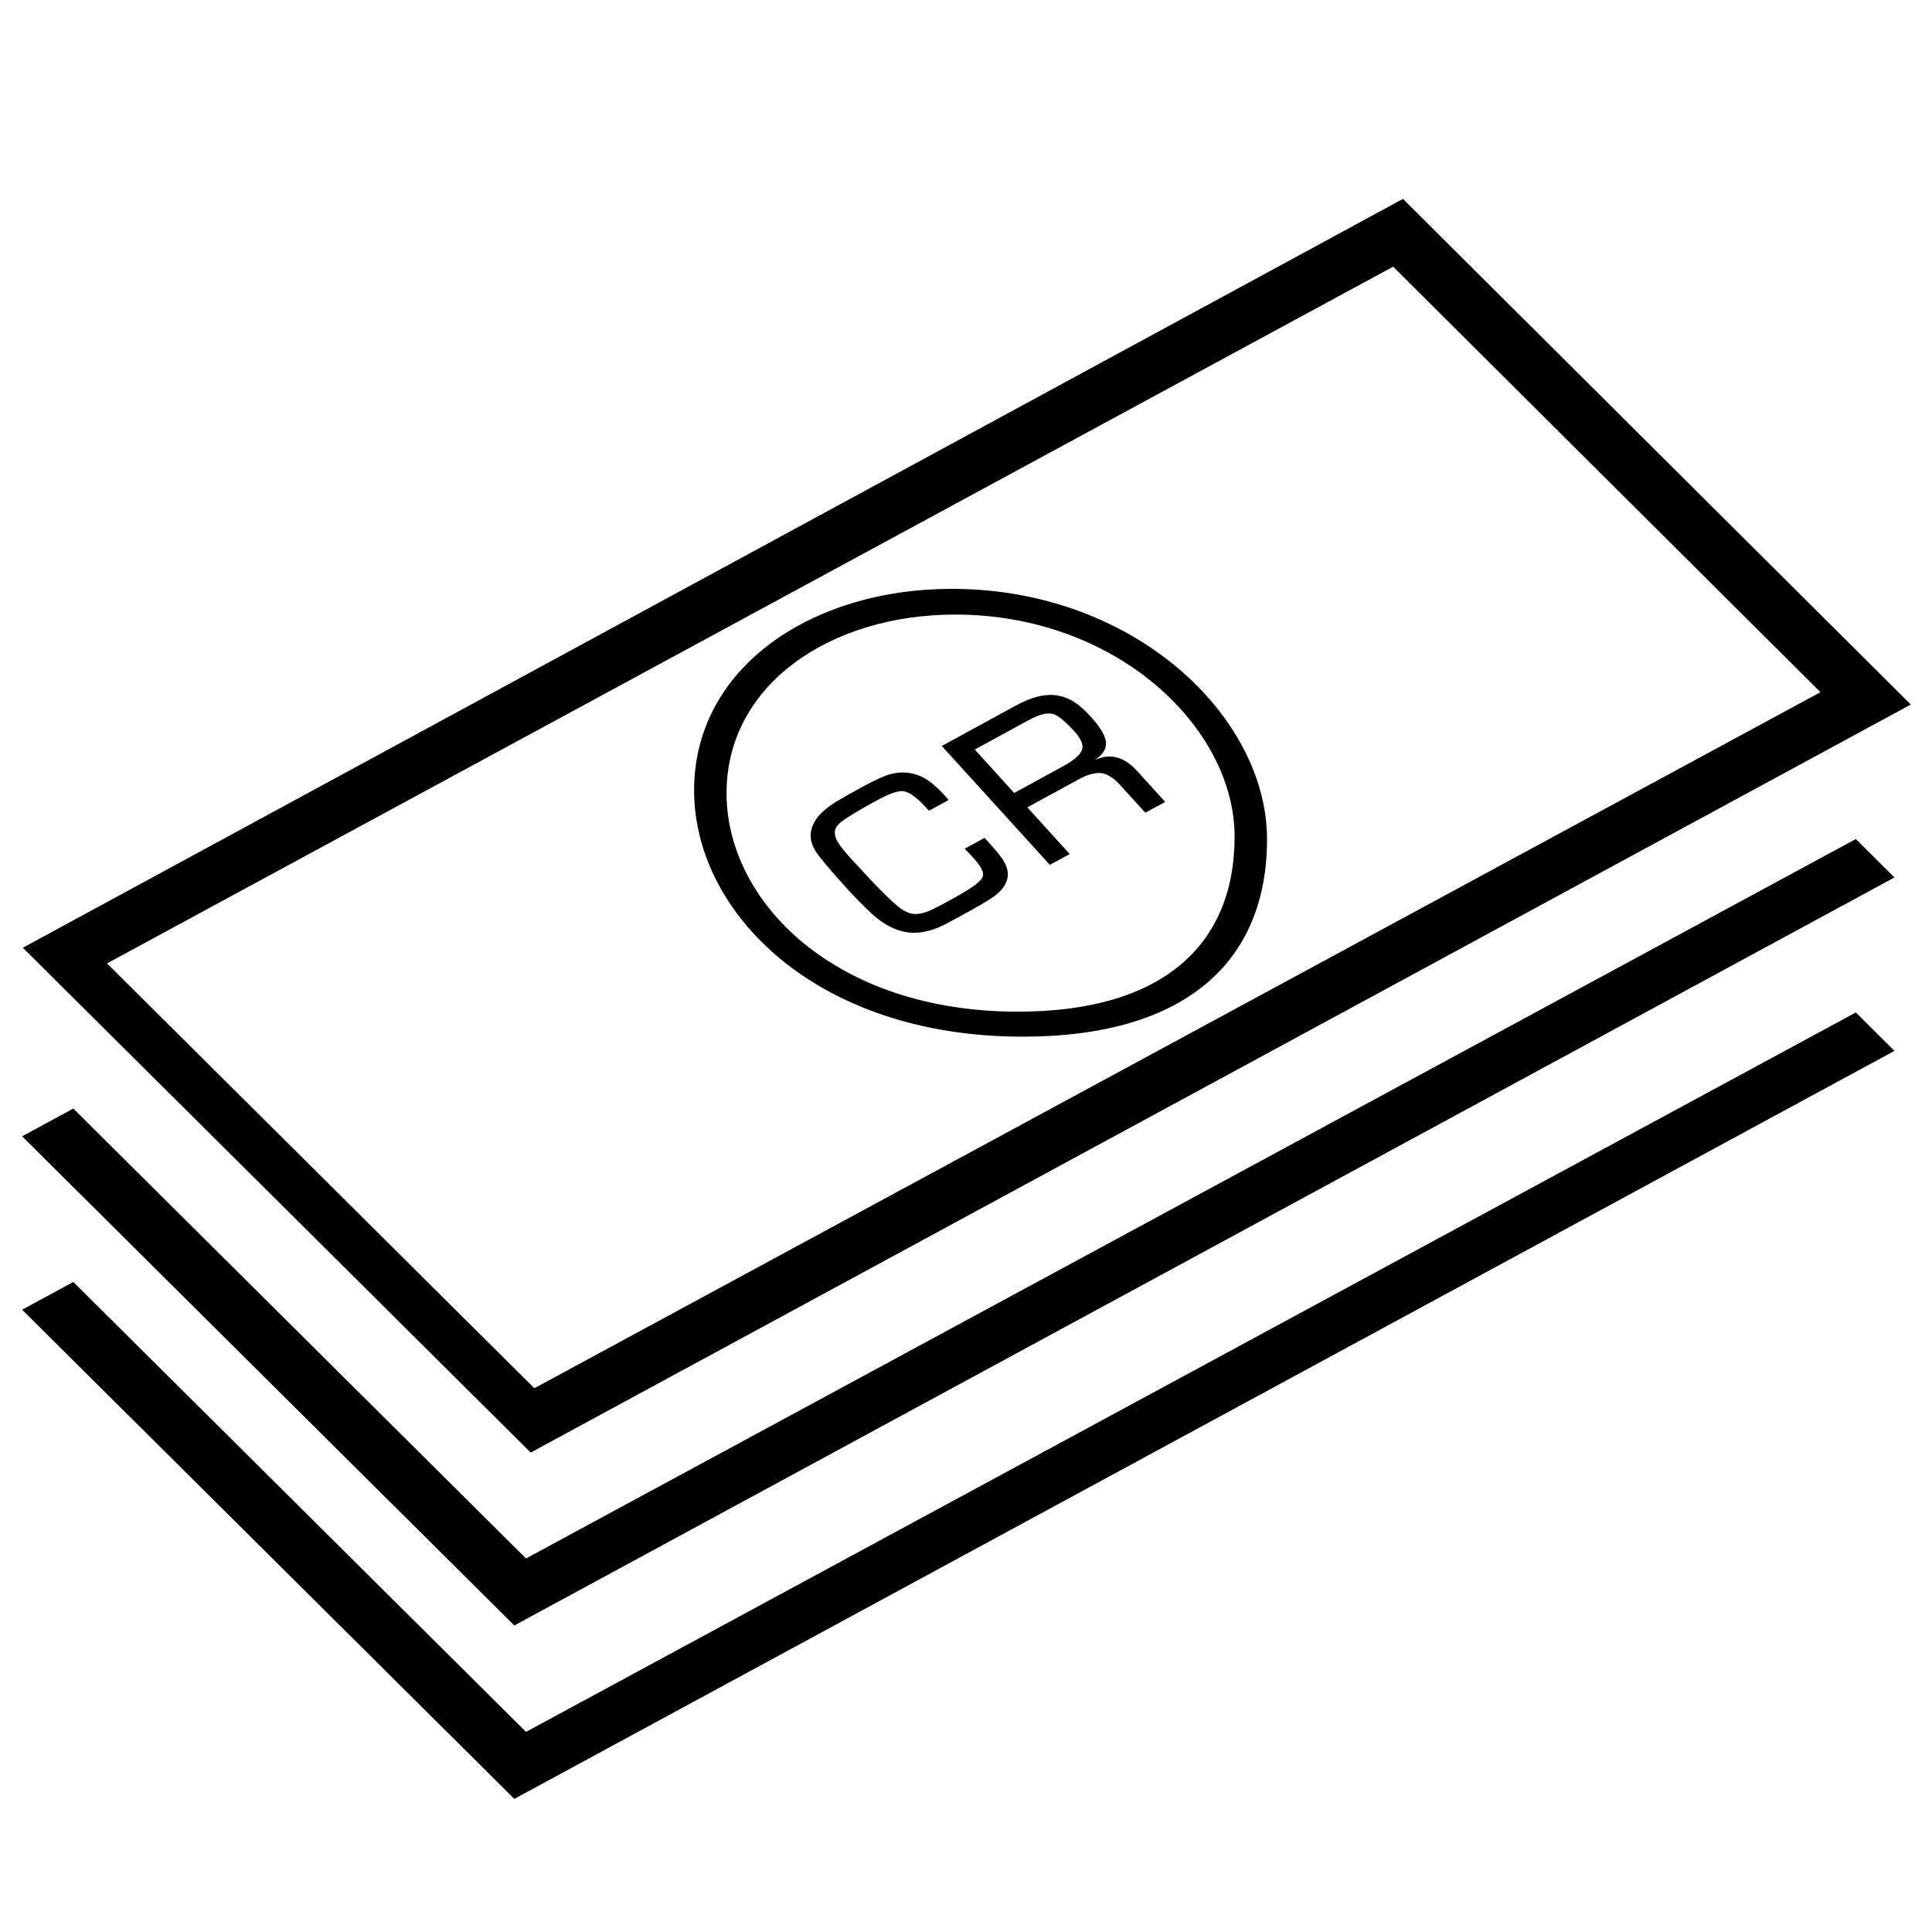
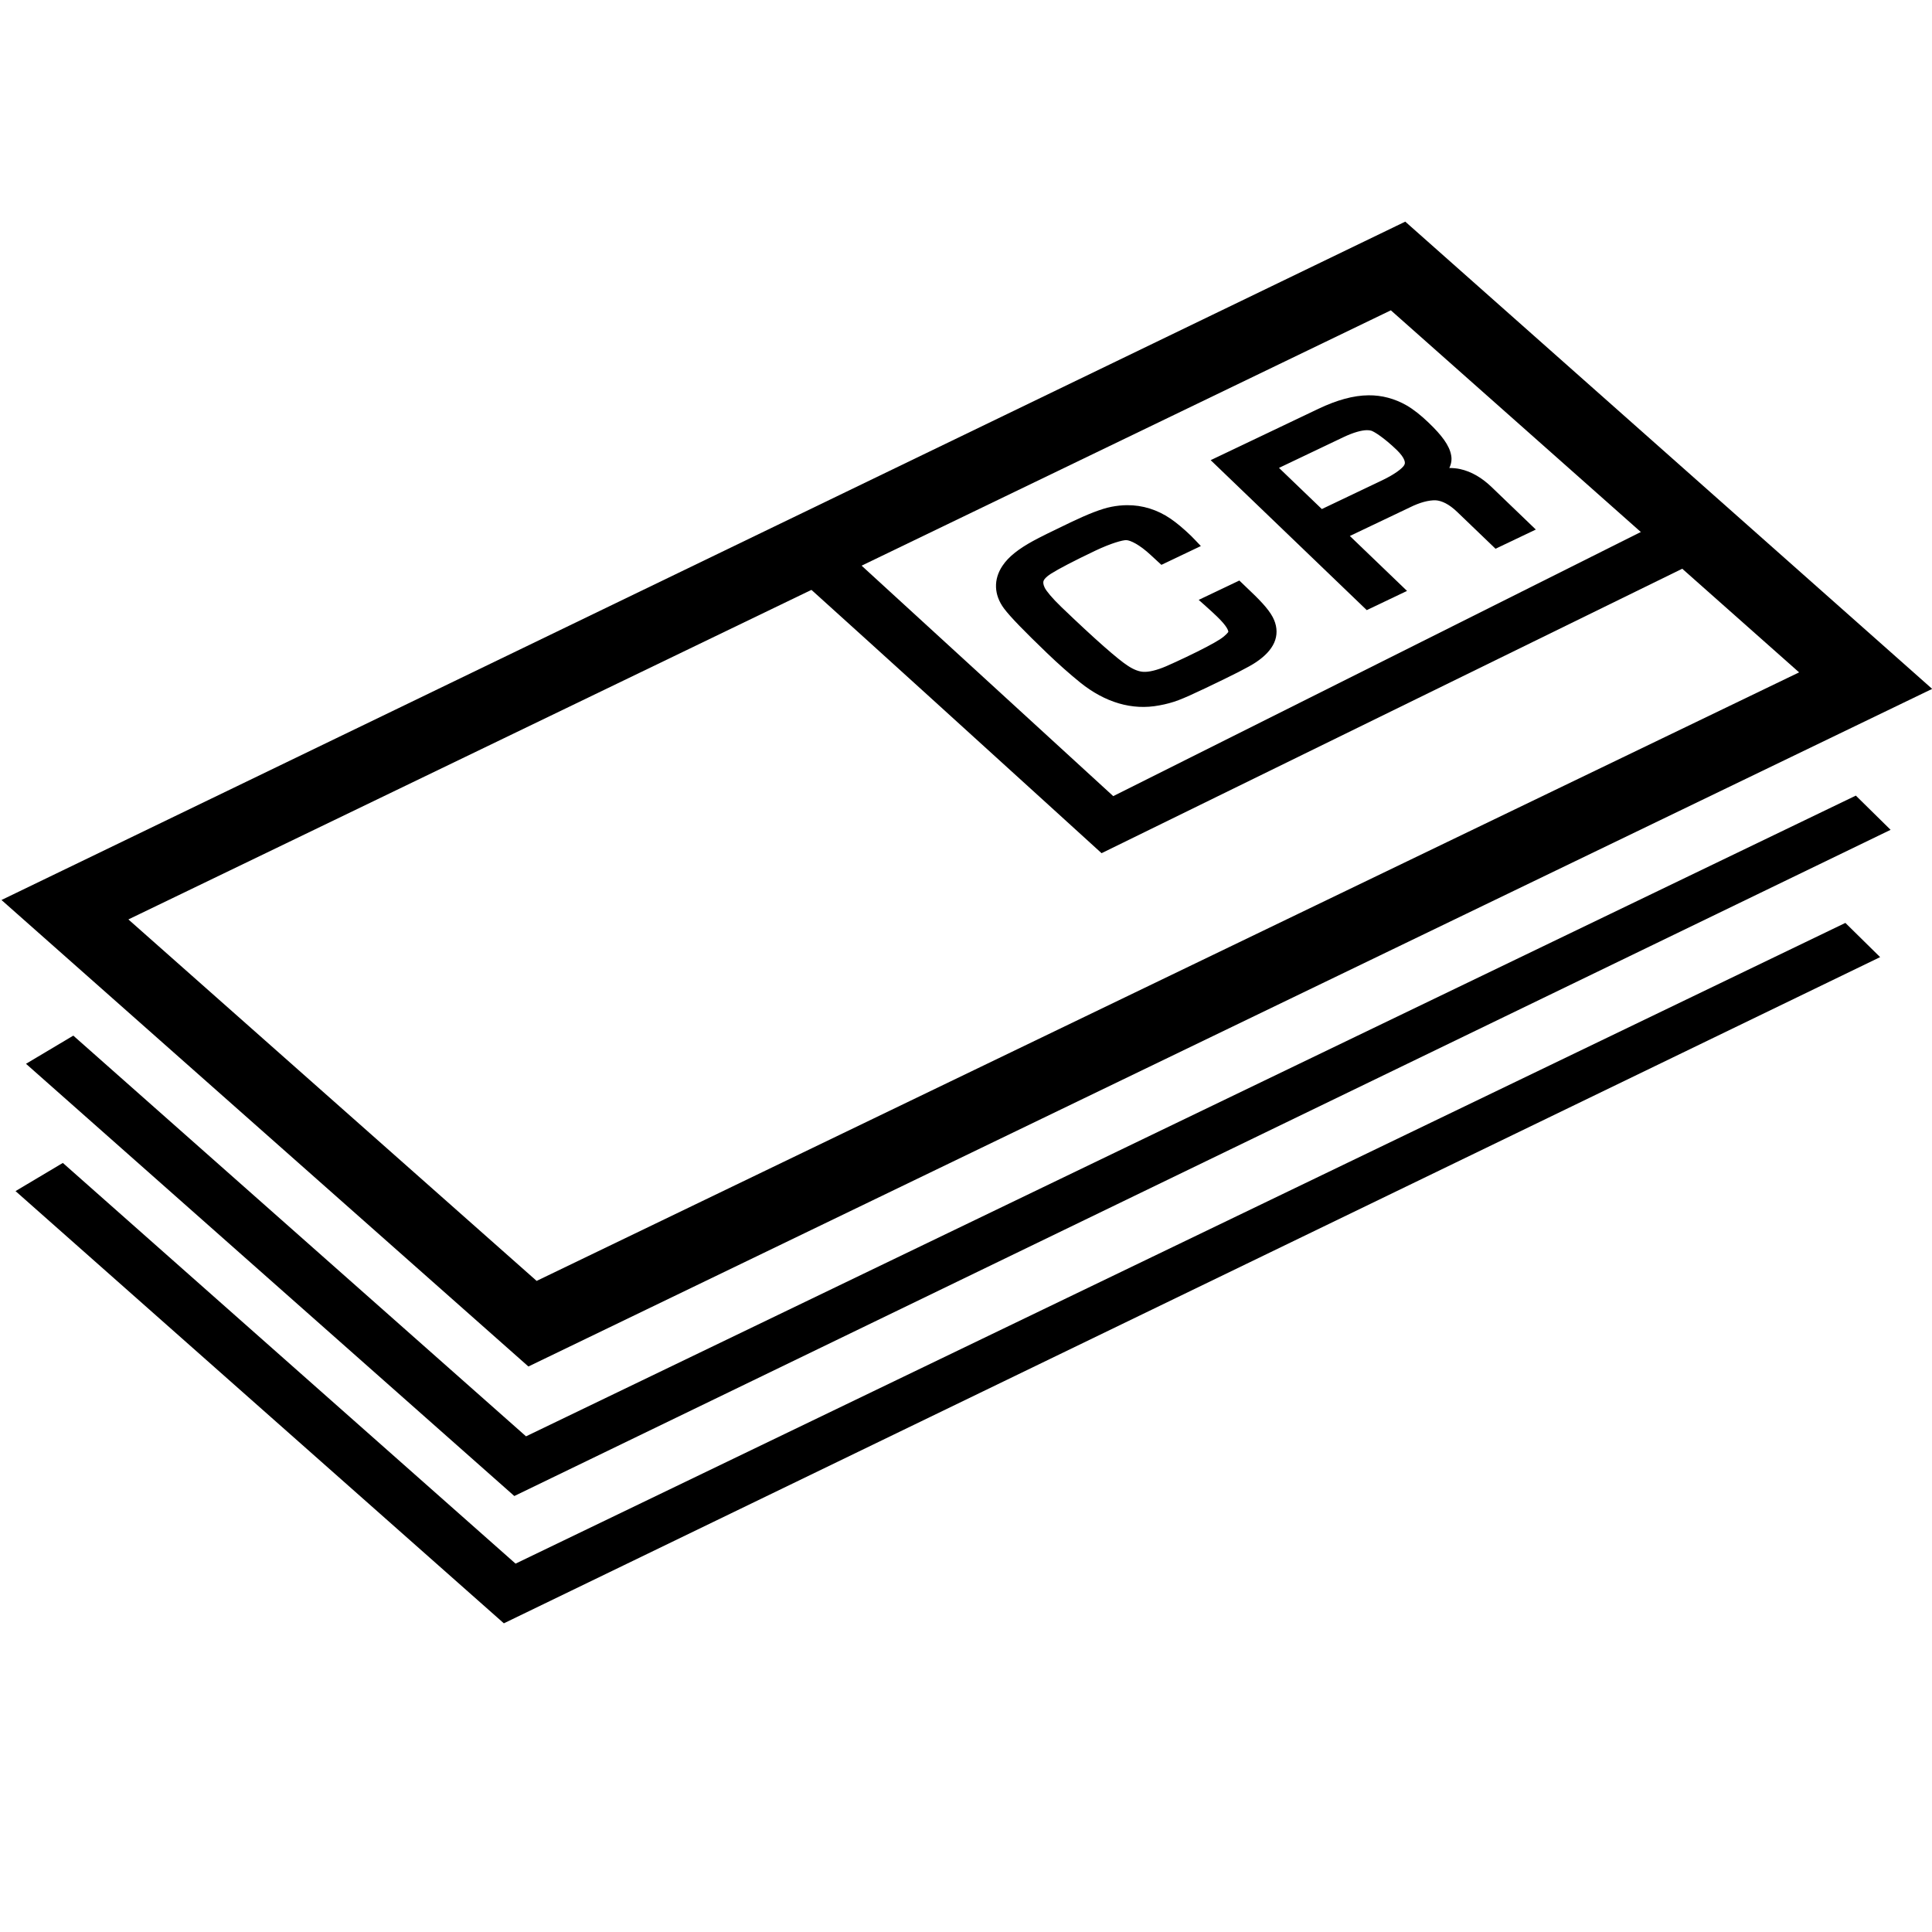
- <svg xmlns="http://www.w3.org/2000/svg" viewBox="0 0 1000 1000" preserveAspectRatio="xMidYMid meet" version="1.1" id="svg4">
-   <defs id="defs8" />
-   <path d="M 726.174,102.947 11.82,490.547 274.684,751.844 989.037,364.674 Z M 721.086,138.031 942.268,358.271 276.578,718.547 55.396,498.66 Z M 492.686,304.791 c -72.788,0 -133.42,40.889 -133.42,104.264 0,63.375 63.212,127.521 170.072,127.521 84.374,0 126.475,-38.838 126.475,-102.213 0,-63.372 -68.657,-129.572 -163.127,-129.572 z m 1.682,13.307 c 83.773,0 144.656,58.703 144.656,114.9 0.002,56.205 -37.332,90.643 -112.15,90.643 -94.761,0 -150.818,-56.883 -150.818,-113.086 0,-56.203 53.767,-92.457 118.312,-92.457 z m 49.141,41.594 c -5.183,0.048 -11.138,1.908 -17.865,5.58 l -38.168,20.834 55.928,61.551 10.277,-5.615 -21.941,-24.148 26.137,-14.264 c 4.298,-2.447 8.127,-3.625 11.51,-3.527 3.382,0.251 6.799,2.269 10.24,6.057 l 13.197,14.52 10.287,-5.613 -14.623,-16.102 c -6.768,-7.378 -14.035,-9.231 -21.805,-5.57 4.381,-2.913 6.278,-6.152 5.688,-9.713 -0.488,-3.303 -3.118,-7.586 -7.9,-12.846 -2.898,-3.189 -5.566,-5.591 -7.994,-7.203 -4.116,-2.682 -8.438,-3.997 -12.967,-3.939 z m -0.779,9.6 c 0.915,-0.018 1.756,0.086 2.523,0.309 2.481,0.745 6.196,3.832 11.133,9.268 3.629,4 4.723,7.366 3.271,10.1 -1.267,2.369 -4.467,4.954 -9.598,7.756 l -25.1,13.703 -20.41,-22.465 27.947,-15.256 c 4.075,-2.223 7.486,-3.36 10.232,-3.414 z m -75.582,30.541 c -1.769,0.015 -3.577,0.231 -5.424,0.648 -3.268,0.739 -8.223,2.915 -14.863,6.539 -7.029,3.839 -11.816,6.558 -14.365,8.158 -5.221,3.269 -8.787,6.553 -10.691,9.852 -3.097,5.256 -2.929,10.517 0.498,15.779 2.148,3.288 7.571,9.714 16.271,19.293 4.239,4.663 8.422,8.911 12.551,12.744 9.023,8.298 18.27,11.408 27.74,9.334 2.45,-0.499 4.739,-1.209 6.867,-2.135 2.128,-0.92 5.519,-2.655 10.178,-5.201 10.393,-5.673 16.725,-9.387 18.994,-11.154 6.034,-4.655 8.014,-9.75 5.949,-15.285 -0.983,-2.718 -3.808,-6.608 -8.471,-11.672 -0.446,-0.491 -1.37,-1.506 -2.773,-3.049 l -10.287,5.613 c 1.71,1.742 3.186,3.295 4.422,4.664 3.794,4.174 5.477,7.268 5.055,9.289 -0.313,1.429 -1.773,3.105 -4.381,5.027 -2.613,1.92 -7.043,4.589 -13.297,8.002 -2.716,1.484 -5.29,2.839 -7.727,4.062 -4.008,1.975 -7.371,2.893 -10.084,2.746 -2.369,-0.124 -4.889,-1.185 -7.551,-3.195 -4.2,-3.06 -12.863,-11.811 -25.994,-26.264 -3.695,-4.068 -5.996,-7.165 -6.898,-9.295 -0.819,-1.967 -0.974,-3.682 -0.463,-5.143 0.513,-1.459 1.776,-2.925 3.799,-4.395 3.271,-2.362 9.047,-5.805 17.328,-10.324 6.254,-3.413 10.706,-5.08 13.355,-5.006 3.034,0.074 6.855,2.576 11.469,7.512 0.383,0.42 1.217,1.303 2.504,2.648 l 10.156,-5.545 c -0.658,-0.794 -1.144,-1.366 -1.465,-1.719 -2.772,-3.051 -5.28,-5.457 -7.527,-7.223 -4.61,-3.582 -9.568,-5.352 -14.875,-5.309 z M 960.58,434.289 272.271,806.654 37.943,573.777 11.455,588.15 266.213,841.342 980.57,454.172 Z m 0,89.756 L 272.27,896.414 37.943,663.537 11.455,677.906 266.213,931.1 980.57,543.93 Z" id="path2" />
+ <svg xmlns="http://www.w3.org/2000/svg" xmlns:xlink="http://www.w3.org/1999/xlink" viewBox="0 0 1000 1000" preserveAspectRatio="xMidYMid meet" version="1.1" id="svg4">
+   <defs id="defs8">
+     <linearGradient id="linearGradient1026">
+       <stop style="stop-color:#000000;stop-opacity:1;" offset="0" id="stop1024" />
+     </linearGradient>
+     <linearGradient xlink:href="#linearGradient1026" id="linearGradient1028" x1="10.991" y1="427.395" x2="989.866" y2="427.395" gradientUnits="userSpaceOnUse" />
+   </defs>
+   <path d="M 960.58,411.805 272.271,743.443 37.943,536.037 13.455,550.619 266.213,774.337 978.57,429.513 Z" id="path422" style="stroke-width:0.944" />
+   <path d="M 955.162,477.696 266.853,809.334 32.525,601.928 8.037,616.51 260.795,840.227 973.152,495.404 Z" id="path422-2" style="stroke-width:0.944" />
+   <g id="path420" transform="matrix(0.7249368,0,0,0.6329171,172.4638,92.70906)">
+     <path style="color:#000000;fill:#000000;stroke-width:10.667" d="m 566.856,271.986 c -3.291,0.027 -6.654,0.43 -10.091,1.206 -6.079,1.374 -15.298,5.424 -27.653,12.166 -13.078,7.143 -21.983,12.202 -26.726,15.178 -9.713,6.082 -16.347,12.191 -19.891,18.328 -5.763,9.779 -5.45,19.566 0.927,29.357 3.996,6.117 14.086,18.073 30.272,35.894 7.886,8.675 15.669,16.579 23.35,23.71 16.786,15.438 33.991,21.223 51.61,17.366 4.558,-0.928 8.817,-2.249 12.776,-3.972 3.959,-1.711 10.268,-4.94 18.935,-9.677 19.336,-10.554 31.117,-17.465 35.338,-20.752 11.225,-8.661 14.909,-18.14 11.068,-28.437 -1.83,-5.057 -7.084,-12.293 -15.759,-21.715 -0.83,-0.913 -2.549,-2.802 -5.16,-5.672 l -19.139,10.443 c 3.181,3.241 5.927,6.13 8.227,8.677 7.059,7.765 10.191,13.522 9.404,17.282 -0.582,2.659 -3.298,5.778 -8.15,9.353 -4.861,3.573 -13.104,8.537 -24.738,14.887 -5.054,2.76 -9.843,5.282 -14.375,7.558 -7.457,3.674 -13.713,5.383 -18.761,5.109 -4.408,-0.231 -9.095,-2.205 -14.048,-5.945 -7.814,-5.693 -23.931,-21.975 -48.361,-48.862 -6.875,-7.569 -11.154,-13.331 -12.834,-17.293 -1.524,-3.659 -1.812,-6.851 -0.861,-9.568 0.954,-2.714 3.305,-5.442 7.068,-8.176 6.085,-4.394 16.832,-10.8 32.238,-19.208 11.635,-6.35 19.917,-9.451 24.847,-9.313 5.644,0.138 12.754,4.793 21.337,13.975 0.712,0.781 2.264,2.423 4.658,4.927 l 18.895,-10.316 c -1.225,-1.478 -2.129,-2.541 -2.725,-3.198 -5.157,-5.676 -9.824,-10.153 -14.004,-13.437 -8.577,-6.664 -17.8,-9.957 -27.674,-9.876 z" id="path4347" />
+     <path style="color:#000000;fill:#000000" d="m 566.812,266.652 c -3.697,0.03 -7.443,0.484 -11.223,1.338 -7.146,1.615 -16.485,5.839 -29.031,12.686 l -0.002,0.002 c -13.111,7.161 -22.015,12.21 -27,15.338 -10.142,6.351 -17.45,12.868 -21.67,20.168 -6.579,11.186 -6.148,23.87 1.066,34.947 l 0.002,0.004 0.002,0.004 c 4.504,6.894 14.546,18.68 30.789,36.562 h 0.002 v 0.002 c 7.976,8.775 15.863,16.785 23.668,24.031 l 0.01,0.008 0.008,0.008 c 17.623,16.208 36.922,22.892 56.326,18.656 4.872,-0.994 9.475,-2.417 13.787,-4.293 4.306,-1.862 10.648,-5.121 19.375,-9.891 19.381,-10.578 30.875,-17.193 36.039,-21.211 l 0.006,-0.004 c 6.131,-4.732 10.584,-9.959 12.891,-15.889 2.304,-5.921 2.213,-12.433 -0.078,-18.598 -2.391,-6.593 -7.981,-13.871 -16.844,-23.496 -0.839,-0.923 -2.541,-2.792 -5.139,-5.648 l -2.82,-3.102 -29.012,15.832 4.941,5.037 c 3.146,3.206 5.848,6.048 8.076,8.516 l 0.006,0.006 0.006,0.008 c 3.352,3.688 5.662,6.816 6.906,9.104 1.225,2.252 1.213,3.473 1.221,3.471 -0.043,0.151 -1.689,2.935 -6.092,6.18 -4.443,3.265 -12.594,8.204 -24.129,14.5 h -0.002 c -5.001,2.731 -9.727,5.22 -14.188,7.461 -6.977,3.435 -12.493,4.756 -16.102,4.561 h -0.006 -0.006 c -3.019,-0.158 -6.729,-1.566 -11.111,-4.875 l -0.037,-0.027 -0.037,-0.027 C 560.689,393.121 544.225,376.7 519.86,349.884 v -0.002 c -6.701,-7.378 -10.724,-13.094 -11.863,-15.773 -1.182,-2.847 -1.153,-4.564 -0.746,-5.732 0.416,-1.181 1.915,-3.261 5.156,-5.619 l 0.002,-0.002 c 5.664,-4.09 16.348,-10.487 31.668,-18.848 11.341,-6.19 19.614,-8.735 22.143,-8.664 h 0.01 0.01 c 2.825,0.069 9.378,3.521 17.572,12.287 0.811,0.888 2.319,2.482 4.699,4.971 l 2.824,2.953 28.16,-15.375 -4.127,-4.982 c -1.246,-1.504 -2.168,-2.591 -2.885,-3.381 v -0.002 c -5.296,-5.828 -10.142,-10.497 -14.658,-14.045 l -0.01,-0.008 -0.012,-0.01 c -9.367,-7.279 -19.903,-11.089 -30.99,-10.998 z m 0.088,10.666 c 8.656,-0.071 16.562,2.704 24.344,8.746 3.36,2.641 7.29,6.421 11.557,10.975 l -9.385,5.123 c -0.515,-0.548 -1.528,-1.606 -1.768,-1.869 l -0.023,-0.023 -0.023,-0.025 c -8.97,-9.596 -16.633,-15.453 -25.094,-15.664 -7.329,-0.202 -15.618,3.455 -27.541,9.963 -15.491,8.454 -26.3,14.866 -32.807,19.564 l -0.006,0.006 -0.006,0.004 c -4.273,3.105 -7.473,6.476 -8.965,10.723 v 0.004 l -0.002,0.002 c -1.492,4.263 -0.883,8.926 0.973,13.381 l 0.006,0.016 0.006,0.016 c 2.225,5.248 6.757,11.046 13.797,18.797 24.476,26.938 40.235,43.069 49.143,49.566 5.508,4.149 11.153,6.678 16.934,6.98 6.4e-4,4e-5 0.001,-3e-5 0.002,0 6.482,0.349 13.471,-1.746 21.396,-5.65 l 0.019,-0.01 0.018,-0.01 c 4.597,-2.309 9.439,-4.858 14.537,-7.643 11.731,-6.403 20.062,-11.391 25.342,-15.271 l 0.002,-0.002 0.002,-0.002 c 5.279,-3.89 9.06,-7.311 10.197,-12.506 l 0.006,-0.023 0.004,-0.023 c 0.795,-3.802 -0.405,-7.309 -2.295,-10.781 -1.887,-3.468 -4.671,-7.096 -8.371,-11.168 l -0.002,-0.002 c -1.003,-1.111 -2.39,-2.516 -3.545,-3.74 l 9.375,-5.115 c 0.742,0.816 1.964,2.159 2.338,2.57 l 0.012,0.012 0.014,0.014 c 8.481,9.21 13.394,16.402 14.666,19.918 l 0.01,0.023 0.01,0.025 c 1.538,4.124 1.523,7.488 0.143,11.035 -1.38,3.548 -4.382,7.388 -9.473,11.316 l -0.01,0.006 -0.01,0.008 c -3.284,2.558 -15.339,9.758 -34.615,20.279 h -0.002 c -8.606,4.703 -14.883,7.902 -18.494,9.463 l -0.006,0.002 -0.006,0.002 c -3.59,1.562 -7.488,2.777 -11.713,3.637 l -0.037,0.008 -0.039,0.008 c -15.815,3.463 -30.909,-1.421 -46.84,-16.064 l -0.008,-0.008 c -0.004,-0.004 -0.008,-0.006 -0.012,-0.01 -7.551,-7.011 -15.223,-14.801 -23.012,-23.369 l -0.002,-0.002 c -16.125,-17.753 -26.259,-29.875 -29.75,-35.217 l -0.002,-0.002 c -4.5e-4,-6.9e-4 -10e-4,-0.003 -0.002,-0.004 -5.529,-8.492 -5.725,-15.369 -0.797,-23.732 l 0.012,-0.019 0.012,-0.021 c 2.869,-4.968 8.826,-10.665 18.104,-16.475 l 0.002,-0.002 0.002,-0.002 c 4.501,-2.825 13.405,-7.891 26.447,-15.014 12.163,-6.637 21.258,-10.511 26.271,-11.645 3.094,-0.699 6.075,-1.052 8.961,-1.076 z" id="path4349" />
+   </g>
+   <g id="path418" transform="matrix(0.7249368,0,0,0.6329171,194.4601,83.10375)">
+     <path style="color:#000000;fill:#000000;stroke-width:10.667" d="m 708.923,197.306 c -9.644,0.089 -20.721,3.55 -33.238,10.381 l -71.01,38.761 104.051,114.513 19.121,-10.447 -40.821,-44.927 48.626,-26.537 c 7.995,-4.552 15.121,-6.744 21.413,-6.562 6.293,0.467 12.649,4.221 19.052,11.268 l 24.553,27.013 19.139,-10.443 -27.206,-29.956 c -12.591,-13.726 -26.111,-17.175 -40.567,-10.363 8.151,-5.42 11.679,-11.446 10.581,-18.07 -0.908,-6.146 -5.801,-14.114 -14.698,-23.899 -5.391,-5.932 -10.355,-10.402 -14.873,-13.401 -7.658,-4.99 -15.699,-7.436 -24.124,-7.329 z m -1.45,17.86 c 1.703,-0.033 3.266,0.159 4.695,0.574 4.616,1.386 11.527,7.129 20.712,17.242 6.751,7.442 8.786,13.704 6.086,18.79 -2.357,4.408 -8.31,9.217 -17.856,14.429 l -46.697,25.494 -37.972,-41.795 51.995,-28.383 c 7.581,-4.136 13.928,-6.252 19.037,-6.352 z" id="path4341" />
+     <path style="color:#000000;fill:#000000" d="m 708.865,191.973 c -10.879,0.103 -22.724,3.932 -35.734,11.033 l -76.963,42.01 111.434,122.637 28.752,-15.707 -40.82,-44.926 42.717,-23.311 0.041,-0.023 c 7.386,-4.205 13.564,-5.965 18.482,-5.857 4.431,0.363 9.585,3.116 15.396,9.514 l 27.375,30.117 28.771,-15.699 -31.773,-34.986 -0.01,-0.01 c -6.788,-7.4 -14.178,-12.398 -22.195,-14.445 -2.557,-0.653 -5.161,-0.876 -7.779,-0.904 1.377,-3.271 1.905,-6.736 1.324,-10.301 -1.228,-8.214 -6.821,-16.551 -16.018,-26.664 h 0.002 c -5.59,-6.152 -10.819,-10.904 -15.871,-14.258 l -0.018,-0.012 -0.019,-0.014 c -8.418,-5.486 -17.598,-8.312 -27.094,-8.193 z m 0.107,10.666 h 0.008 0.01 c 7.344,-0.093 14.237,1.97 21.127,6.455 3.98,2.645 8.672,6.825 13.855,12.529 l 0.002,0.002 c 8.583,9.439 12.767,17.026 13.367,21.09 l 0.008,0.047 0.008,0.045 c 0.711,4.291 -1.05,7.955 -8.273,12.758 l 5.227,9.266 c 6.334,-2.984 11.884,-3.581 17.389,-2.176 5.504,1.406 11.171,4.994 16.975,11.32 l 22.629,24.916 -9.506,5.188 -21.732,-23.908 c -6.95,-7.65 -14.471,-12.399 -22.604,-13.002 l -0.121,-0.008 -0.121,-0.004 c -7.646,-0.221 -15.665,2.397 -24.205,7.26 l -54.496,29.738 40.824,44.93 -9.49,5.186 -96.668,-106.391 65.057,-35.51 c 12.019,-6.56 22.327,-9.653 30.732,-9.73 z m -1.604,7.195 c -6.495,0.127 -13.48,2.633 -21.488,7.002 l -57.947,31.633 45.354,49.918 50.379,-27.504 c 9.938,-5.426 16.647,-10.316 20.004,-16.596 l 0.004,-0.008 0.004,-0.006 c 2.035,-3.834 2.223,-8.465 0.863,-12.658 -1.359,-4.193 -4.015,-8.142 -7.711,-12.217 l -0.002,-0.002 c -9.405,-10.355 -16.029,-16.633 -23.127,-18.764 l -0.023,-0.008 -0.021,-0.006 c -2.005,-0.582 -4.118,-0.828 -6.287,-0.785 z m 0.207,10.664 h 0.002 c 1.227,-0.024 2.228,0.118 3.076,0.361 2.15,0.658 9.329,5.857 18.277,15.709 3.052,3.366 4.792,6.268 5.463,8.338 0.67,2.067 0.525,3.11 -0.137,4.359 -1.362,2.539 -6.558,7.26 -15.703,12.254 l -43.016,23.484 -30.592,-33.67 46.043,-25.135 c 7.153,-3.903 12.862,-5.629 16.586,-5.701 z" id="path4343" />
+   </g>
+   <g id="path414" transform="matrix(1,0,0,0.8906255,0,30.35981)">
+     <path style="color:#000000;fill:#000000;stroke-width:13.333" d="M 726.174,102.947 11.82,490.547 274.684,751.844 989.037,364.674 Z M 721.086,138.031 942.268,358.271 276.578,718.547 55.396,498.66 Z" id="path4335" />
+     <path style="color:#000000;fill:url(#linearGradient1028)" d="M 727.359,94.719 722.994,97.088 0.768,488.959 273.5,760.068 1000.086,366.268 Z m -2.371,16.457 253,251.904 L 275.867,743.619 22.873,492.135 Z m -2.715,18.631 -4.363,2.363 L 44.34,497.068 275.393,726.77 953.32,359.869 Z m -2.375,16.449 211.316,210.416 L 277.764,710.324 66.453,500.252 Z" id="path4337" />
+   </g>
+   <path id="path4369" style="color:#000000;fill:#000000;stroke-width:0.928" d="m 422.408,271.212 -29.611,9.905 c 1.395,0.279 177.373,160.492 177.373,160.492 L 889.376,285.241 874.926,262.521 576.212,412.078 Z" />
</svg>
